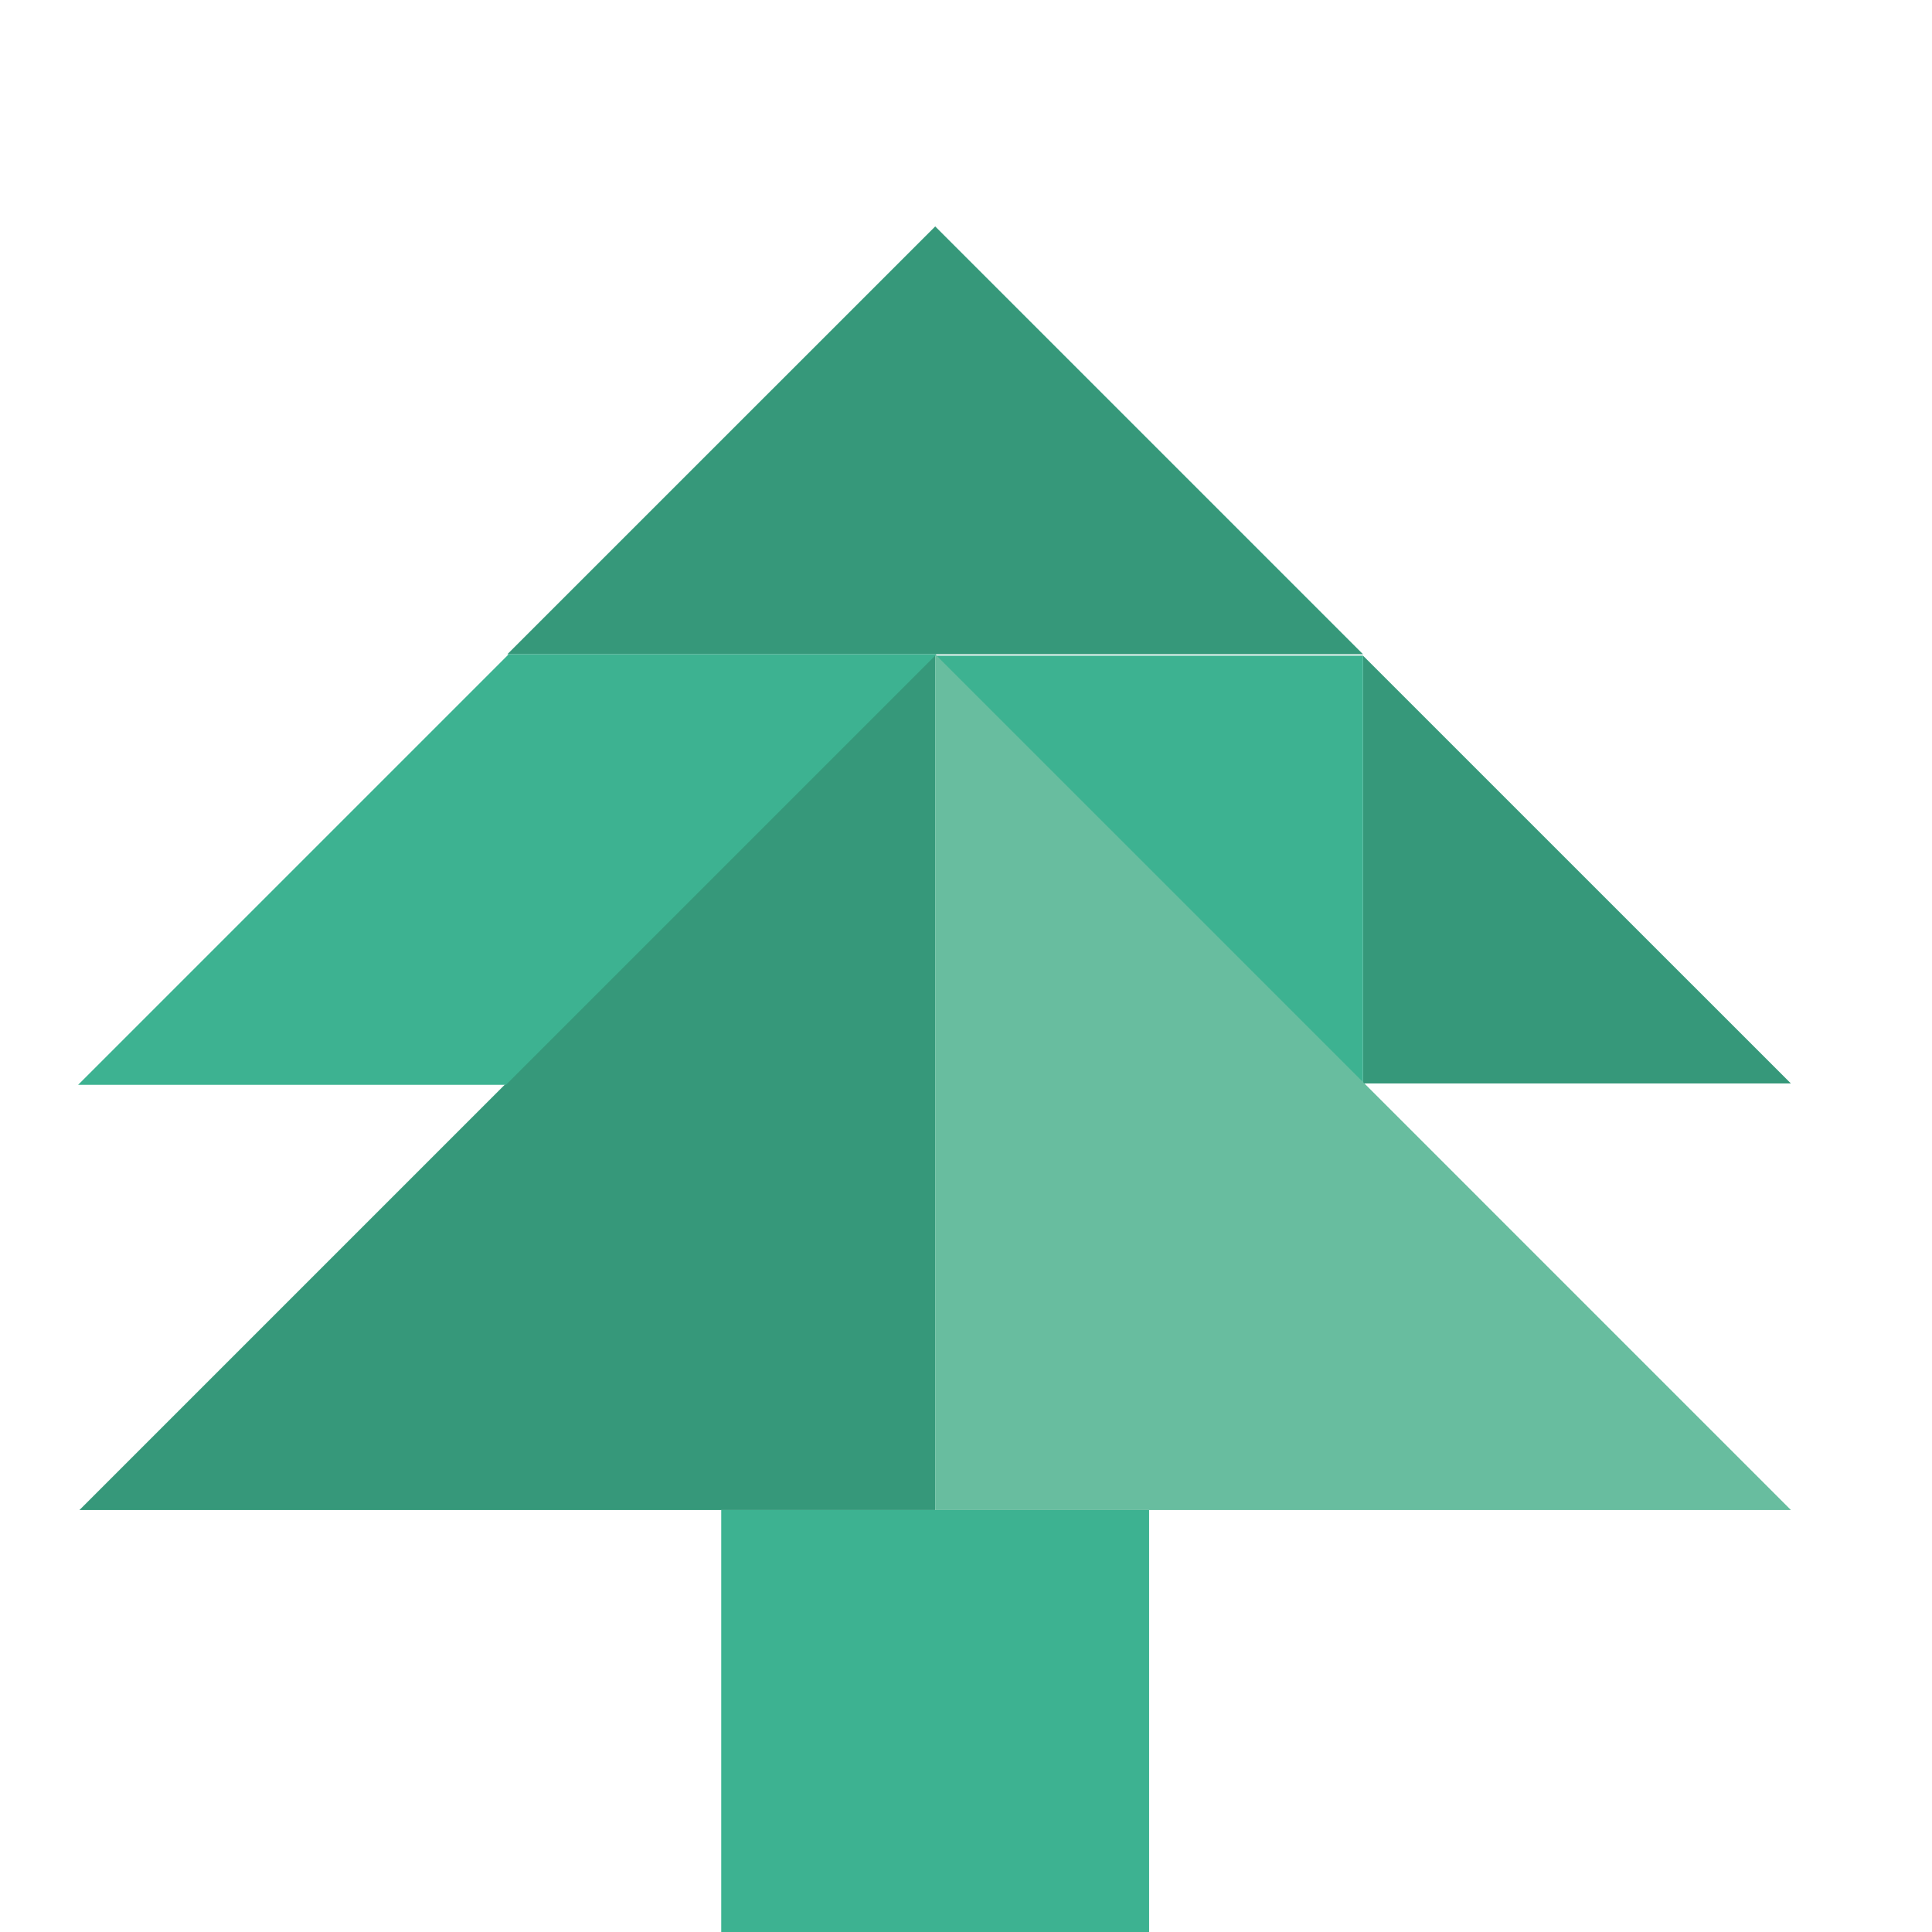
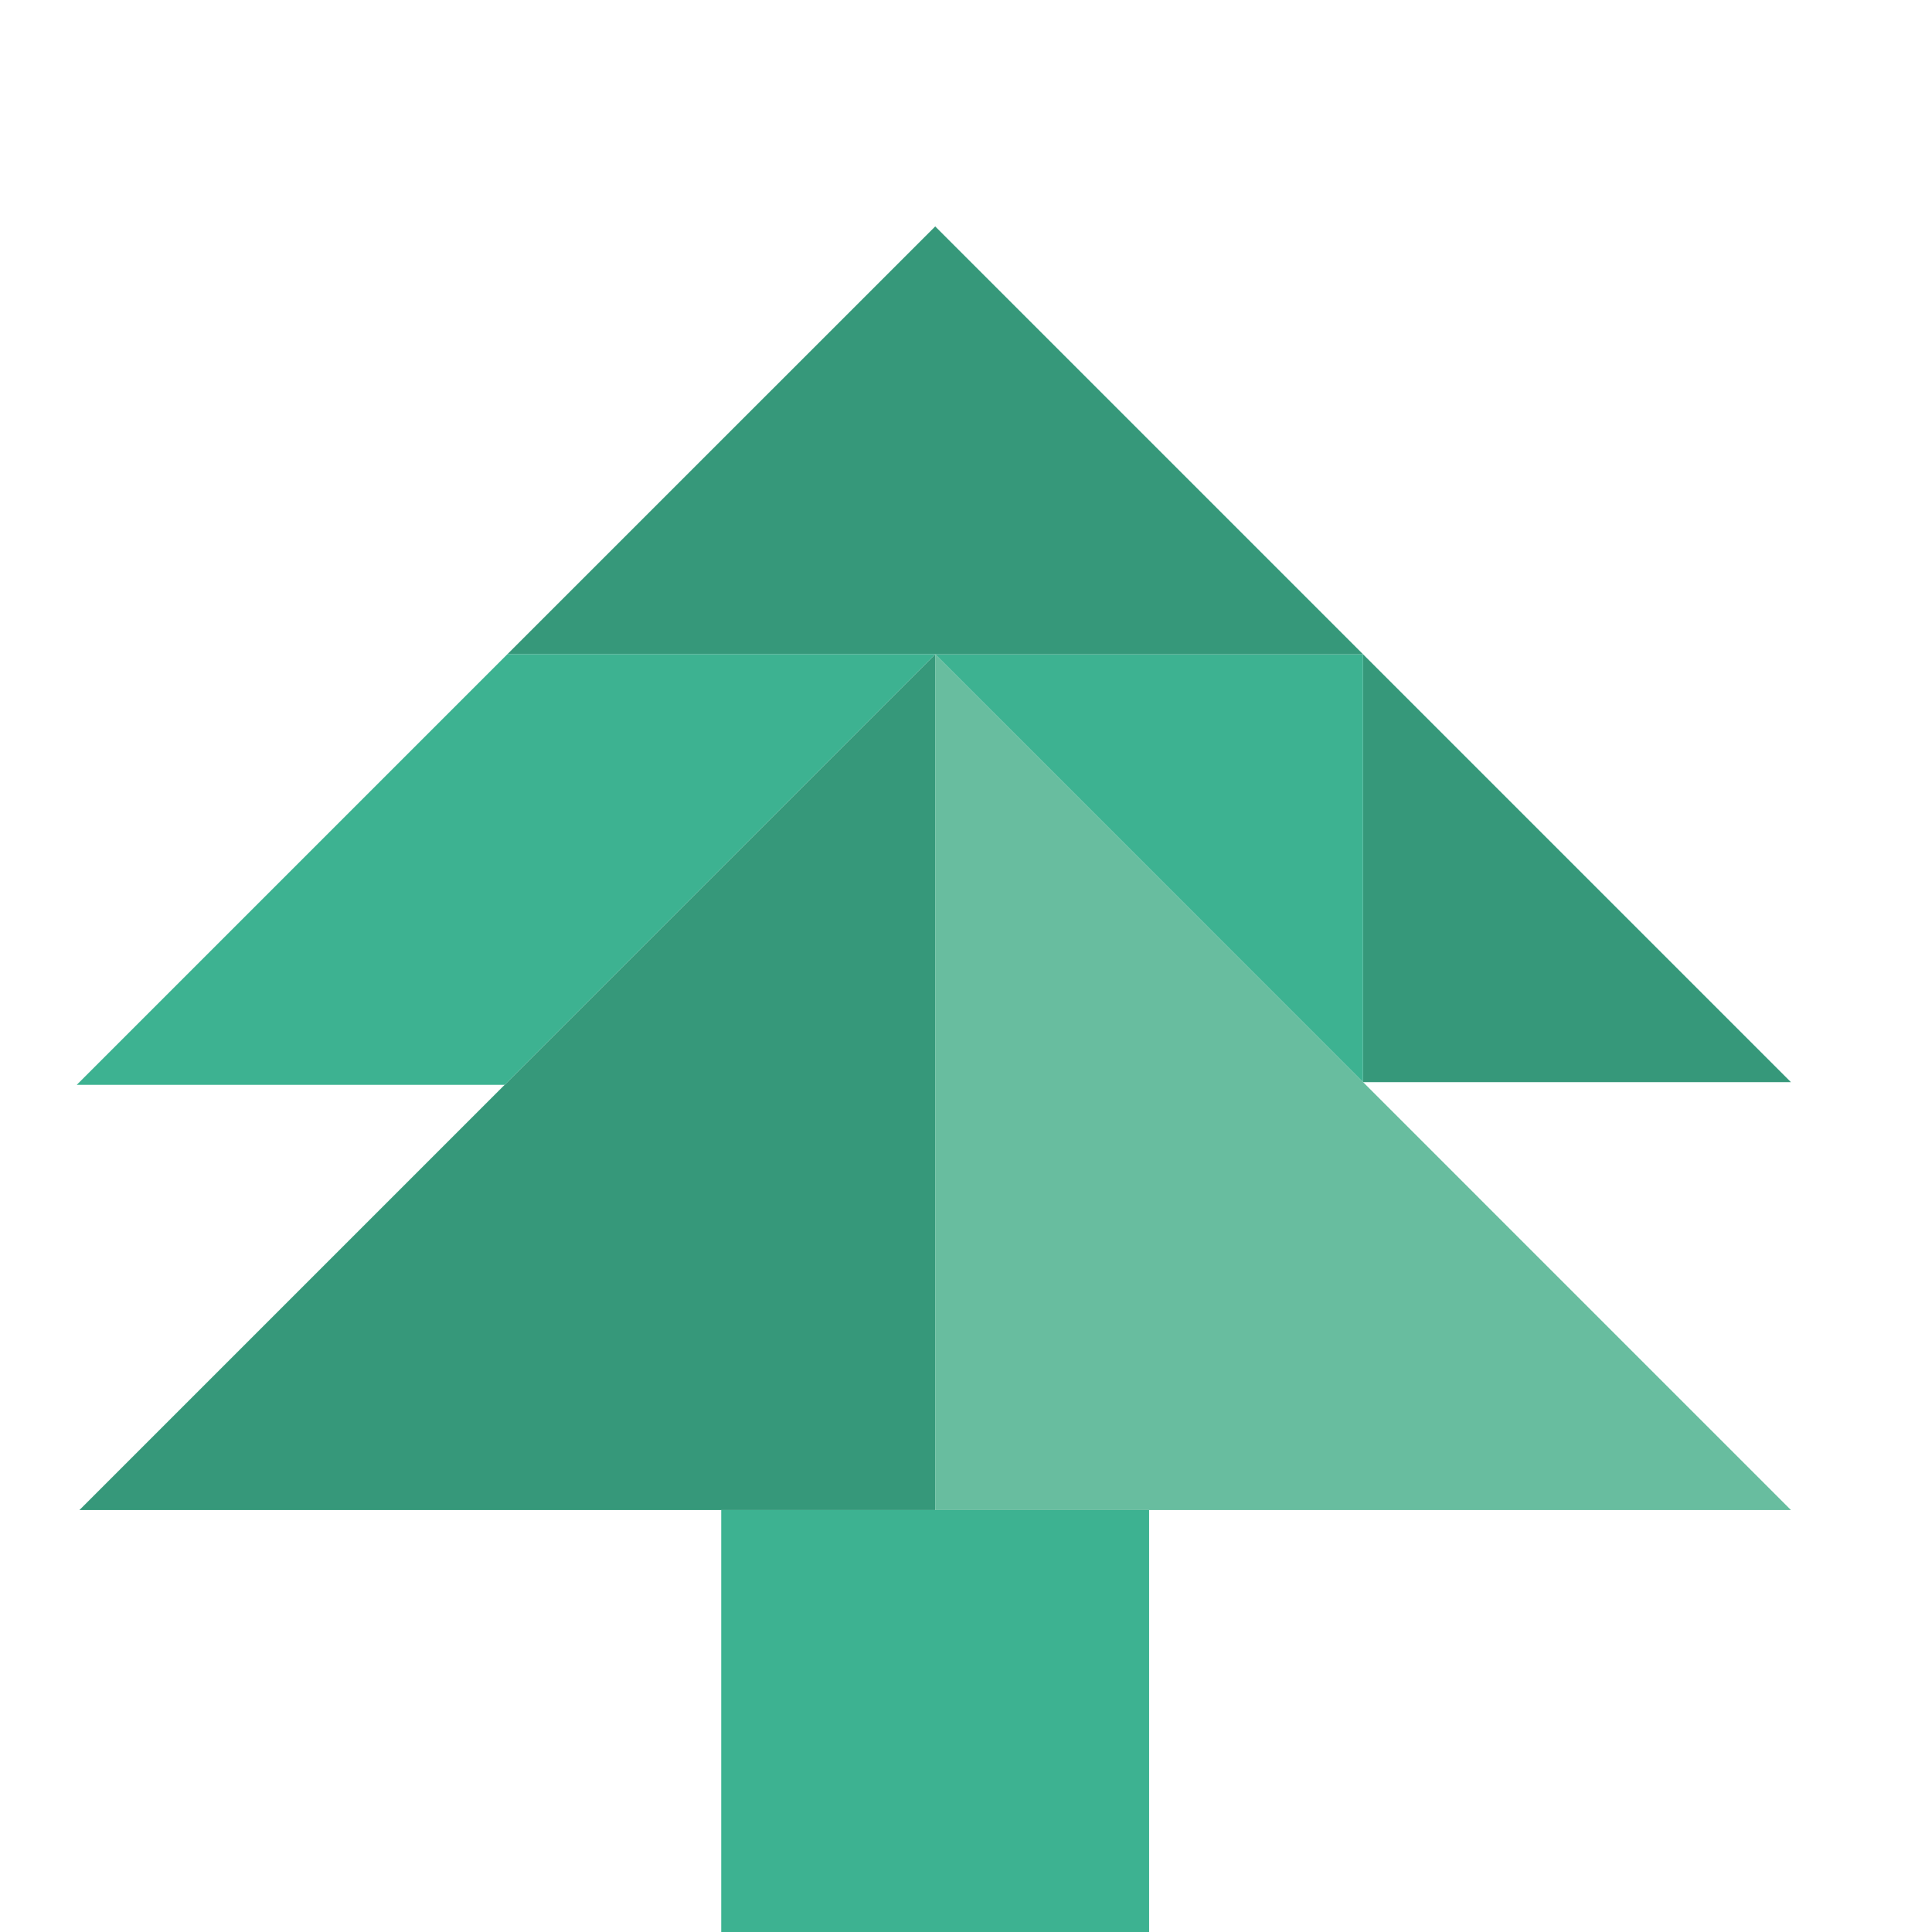
<svg xmlns="http://www.w3.org/2000/svg" viewBox="0 0 30 30">
  <rect x="11.2" y="23.447" width="6.644" height="6.644" transform="translate(41.2903 12.2473) rotate(90)" style="fill:#3db291" />
  <polygon points="14.522 10.159 1.234 23.447 1.234 23.447 14.522 23.447 14.522 10.159" style="fill:#36987a" />
  <polyline points="14.522 10.159 14.522 10.159 14.522 23.447" style="fill:#3db291" />
-   <polygon points="27.809 16.824 21.165 16.824 21.165 10.181 27.809 16.824" style="fill:#36987a" />
-   <polygon points="14.522 10.181 21.165 10.181 21.165 16.824 14.522 10.181" style="fill:#3db291" />
+   <polygon points="27.809 16.803 21.165 16.803 21.165 10.159 27.809 16.803" style="fill:#36987a" />
+   <polygon points="14.522 10.159 21.165 10.159 21.165 16.803 14.522 10.159" style="fill:#3db291" />
  <polygon points="27.809 23.447 14.522 10.159 14.522 10.159 14.522 23.447 27.809 23.447" style="fill:#68bd9f" />
  <polyline points="27.809 23.447 27.809 23.447 14.522 23.447" style="fill:#3db291" />
  <polygon points="14.522 3.516 21.165 10.159 7.878 10.159 14.522 3.516" style="fill:#36987a" />
-   <polygon points="14.543 10.159 7.899 10.159 1.213 16.845 7.857 16.845 14.543 10.159" style="fill:#3db291" />
+   <polygon points="14.522 10.159 7.878 10.159 1.192 16.845 7.836 16.845 14.522 10.159" style="fill:#3db291" />
</svg>
